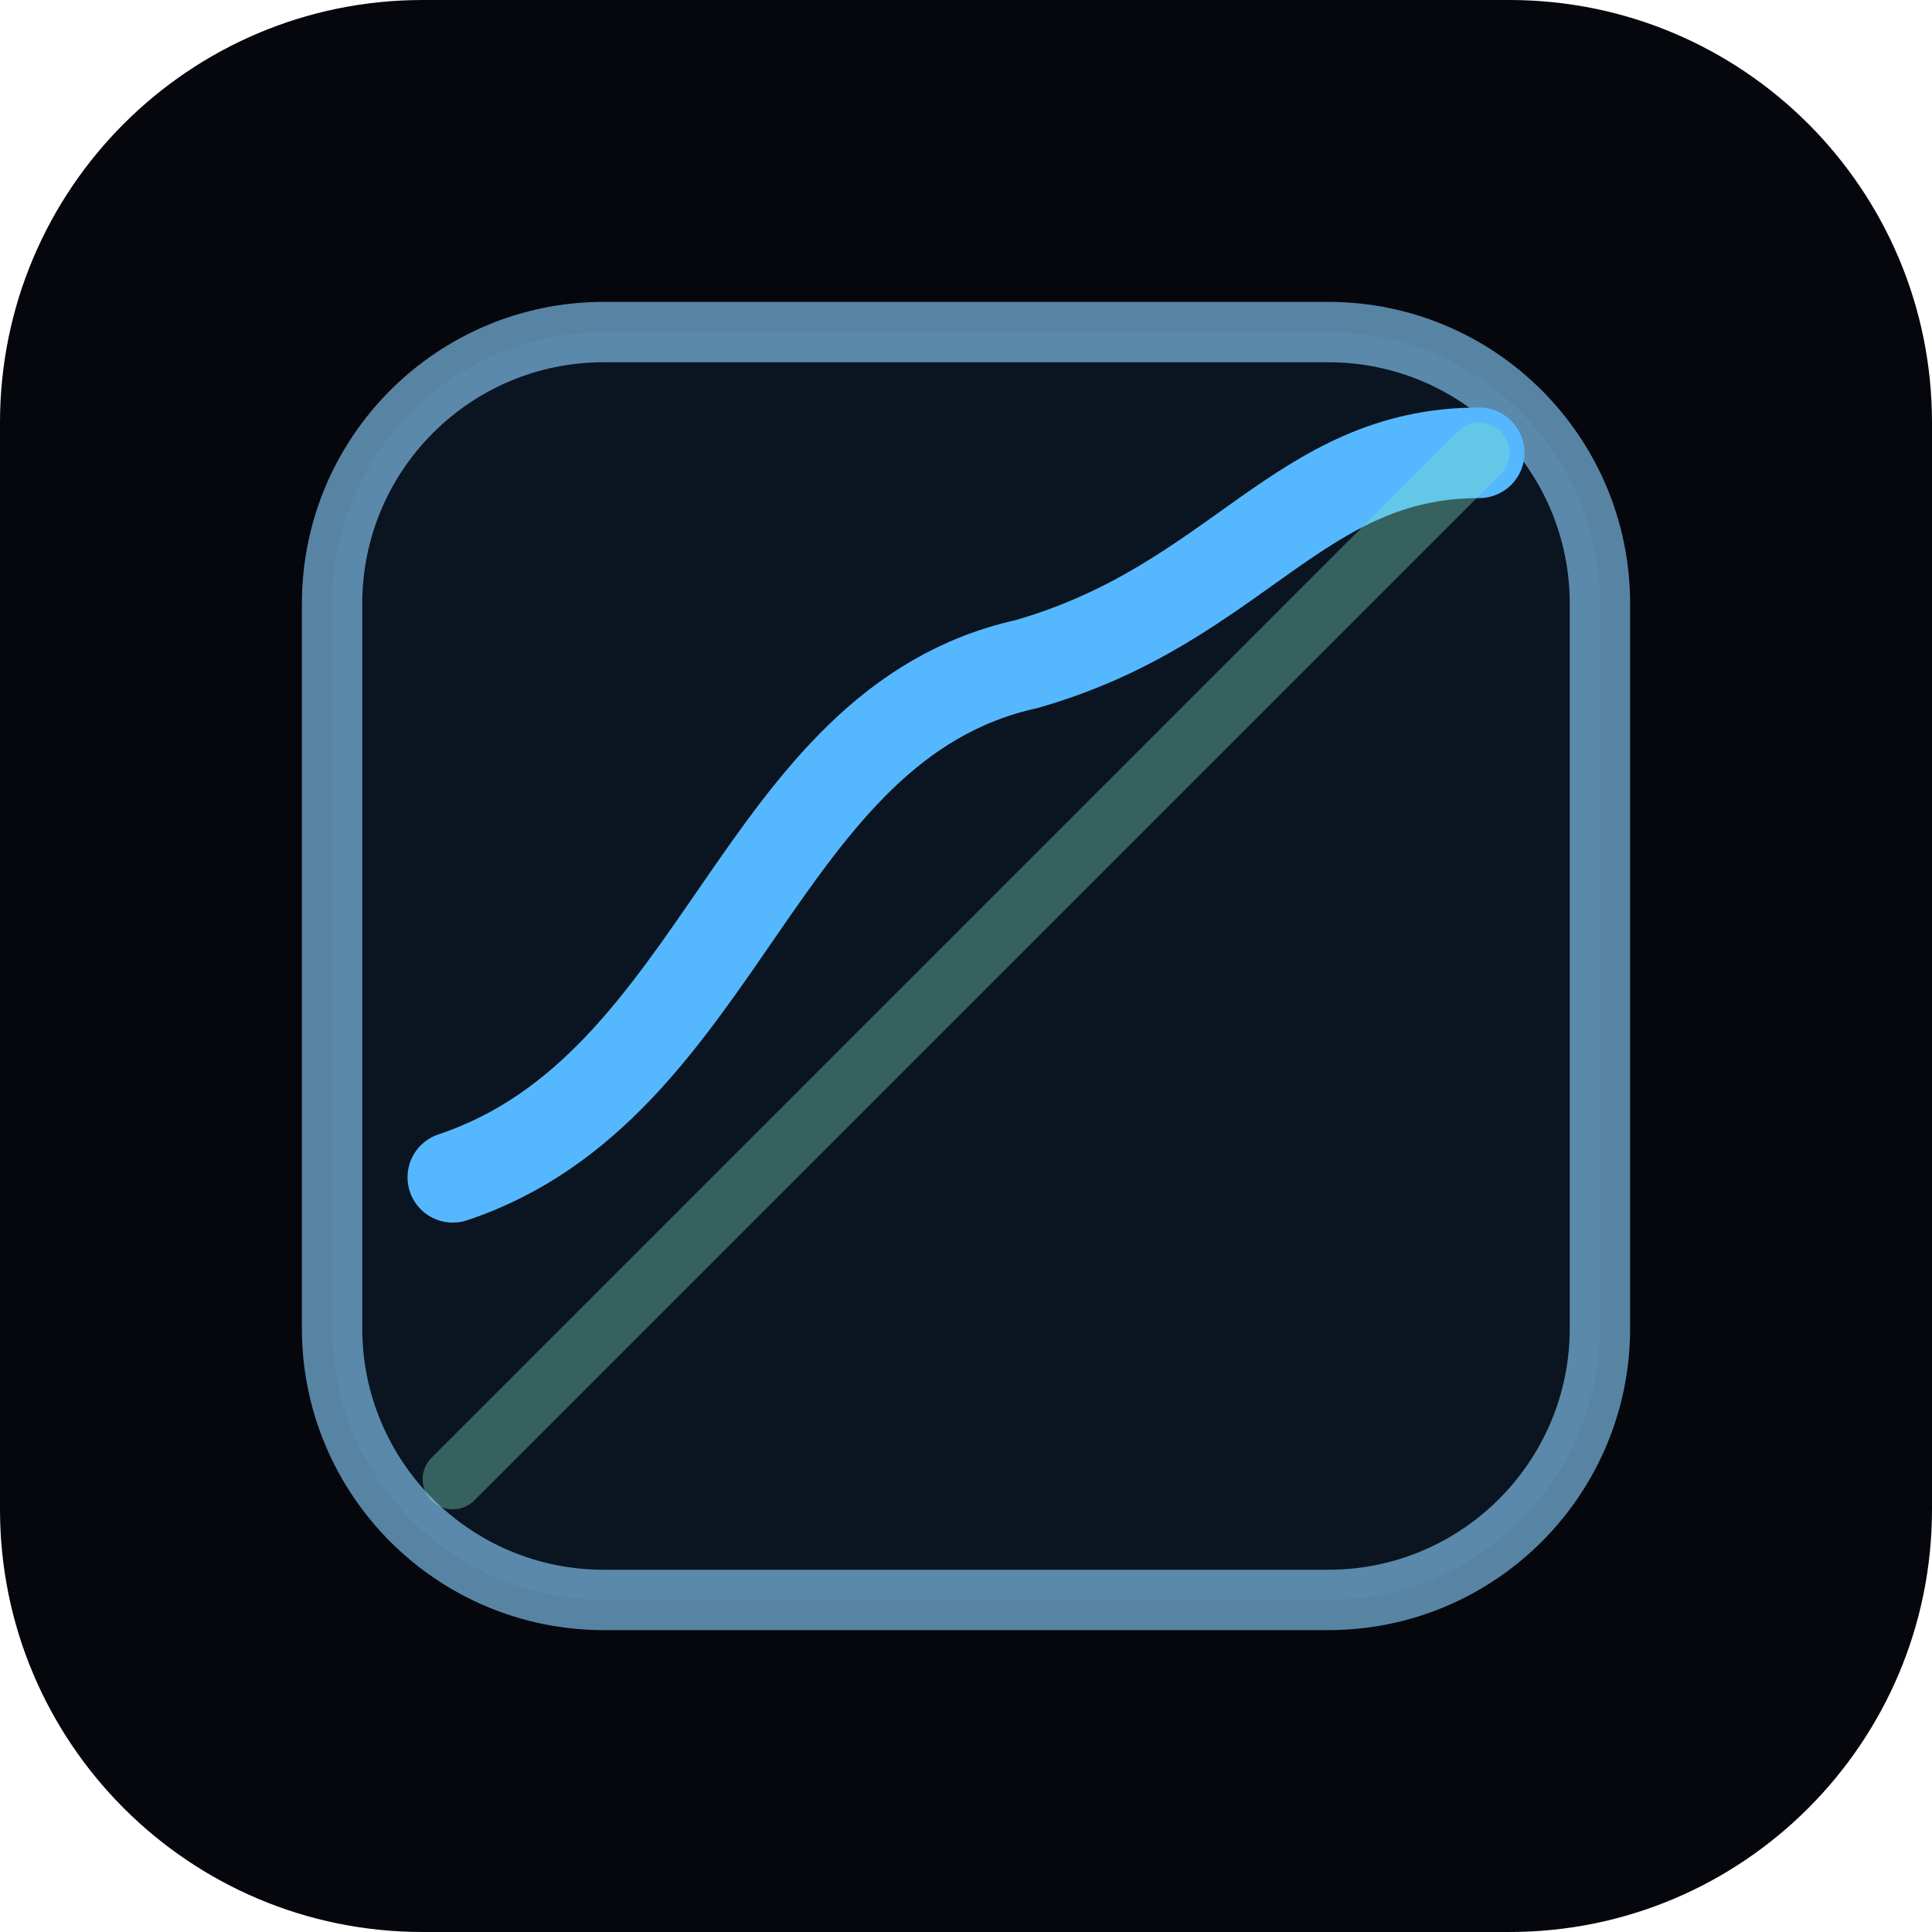
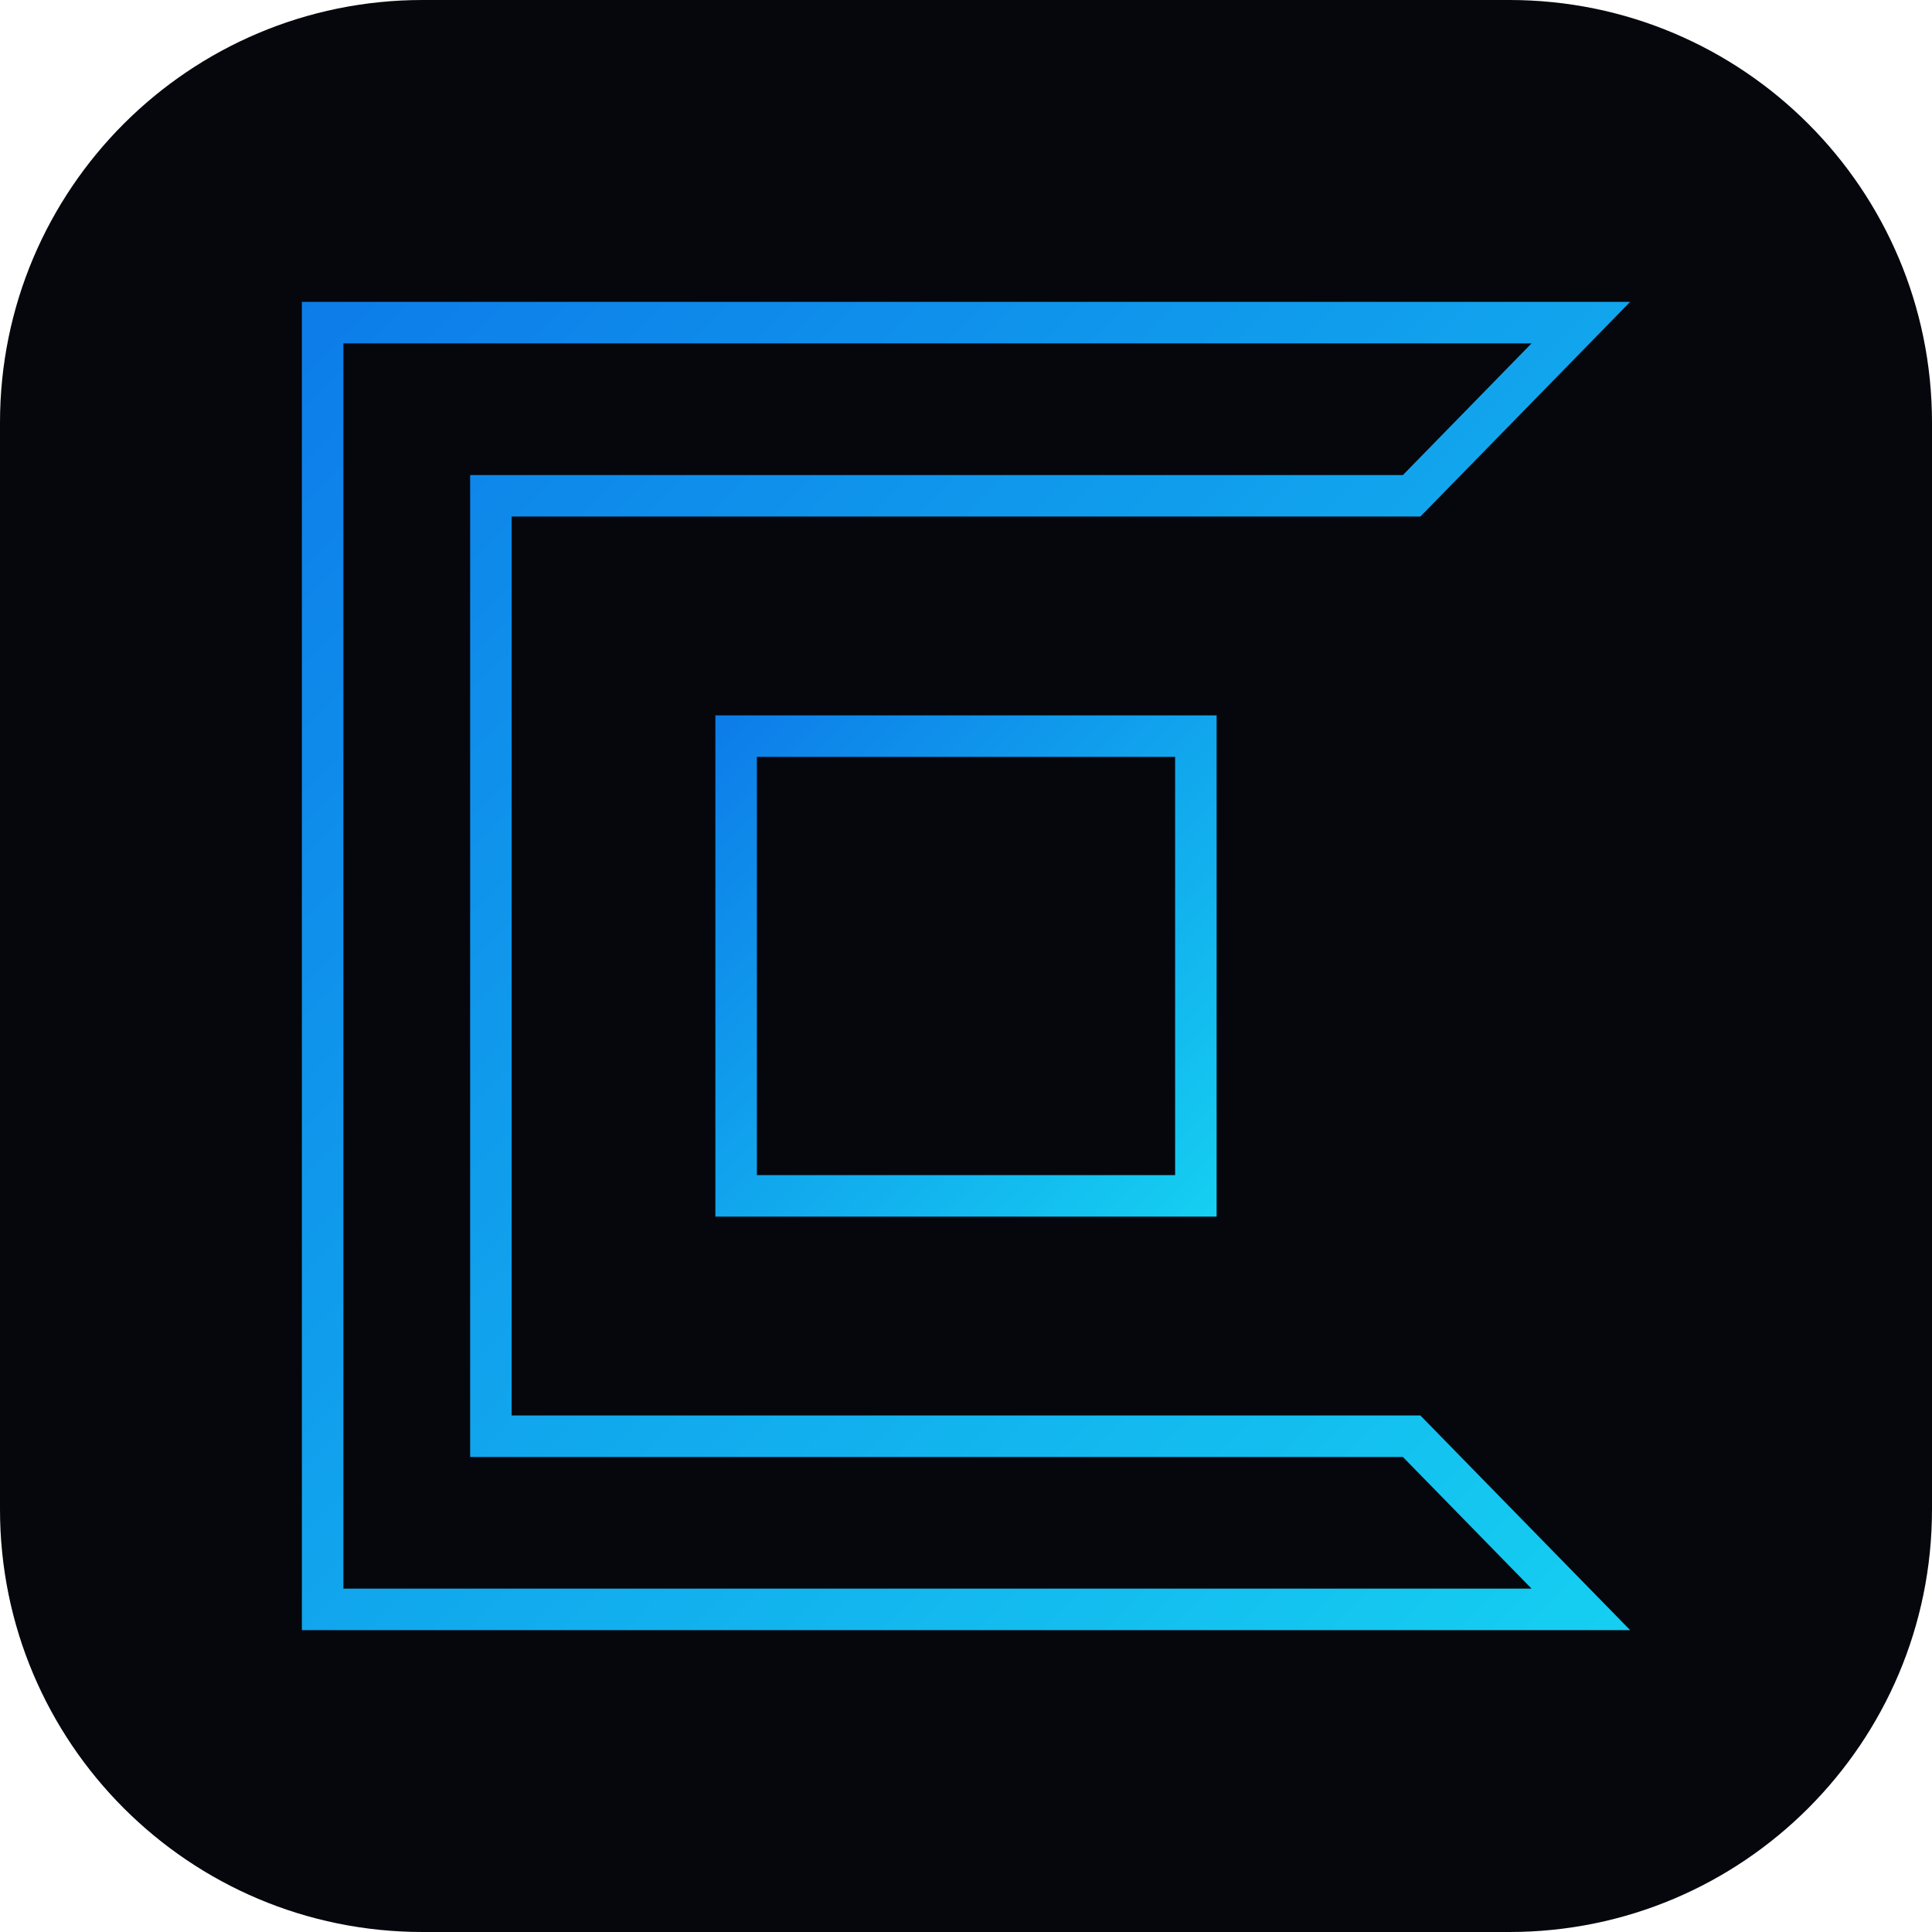
- <svg xmlns="http://www.w3.org/2000/svg" viewBox="0 0 64 64">
+ <svg xmlns="http://www.w3.org/2000/svg" viewBox="0 0 64 64" role="img" aria-label="Zelvra">
+   <defs>
+     <linearGradient id="zf" x1="0" y1="0" x2="1" y2="1">
+       <stop offset="0%" stop-color="#0D7CE9" />
+       <stop offset="100%" stop-color="#15CFF1" />
+     </linearGradient>
+   </defs>
  <rect width="64" height="64" rx="14" fill="#05070d" />
-   <rect x="11" y="11" width="42" height="42" rx="9" fill="#0b1421" stroke="#8bd0ff" stroke-opacity="0.62" stroke-width="2" />
-   <path d="M15 39 C24 36 25 24 34 22 C41 20 43 15 49 15" fill="none" stroke="#55b8ff" stroke-width="3" stroke-linecap="round" />
-   <path d="M15 49 L49 15" stroke="#79e0c2" stroke-opacity="0.38" stroke-width="2" stroke-linecap="round" />
+   <g transform="translate(10,10) scale(1.375)" fill="url(#zf)">
+     <path d="m29.625 1-3.099 3.172H4.054v23.657h22.472L29.625 31H1V1zM32 0H0v32h32l-5.054-5.172H5.054V5.172h21.893z" />
+     <path d="M21.038 10.962v10.076H10.962V10.962zm1-1H9.962v12.076h12.076z" />
+   </g>
</svg>
